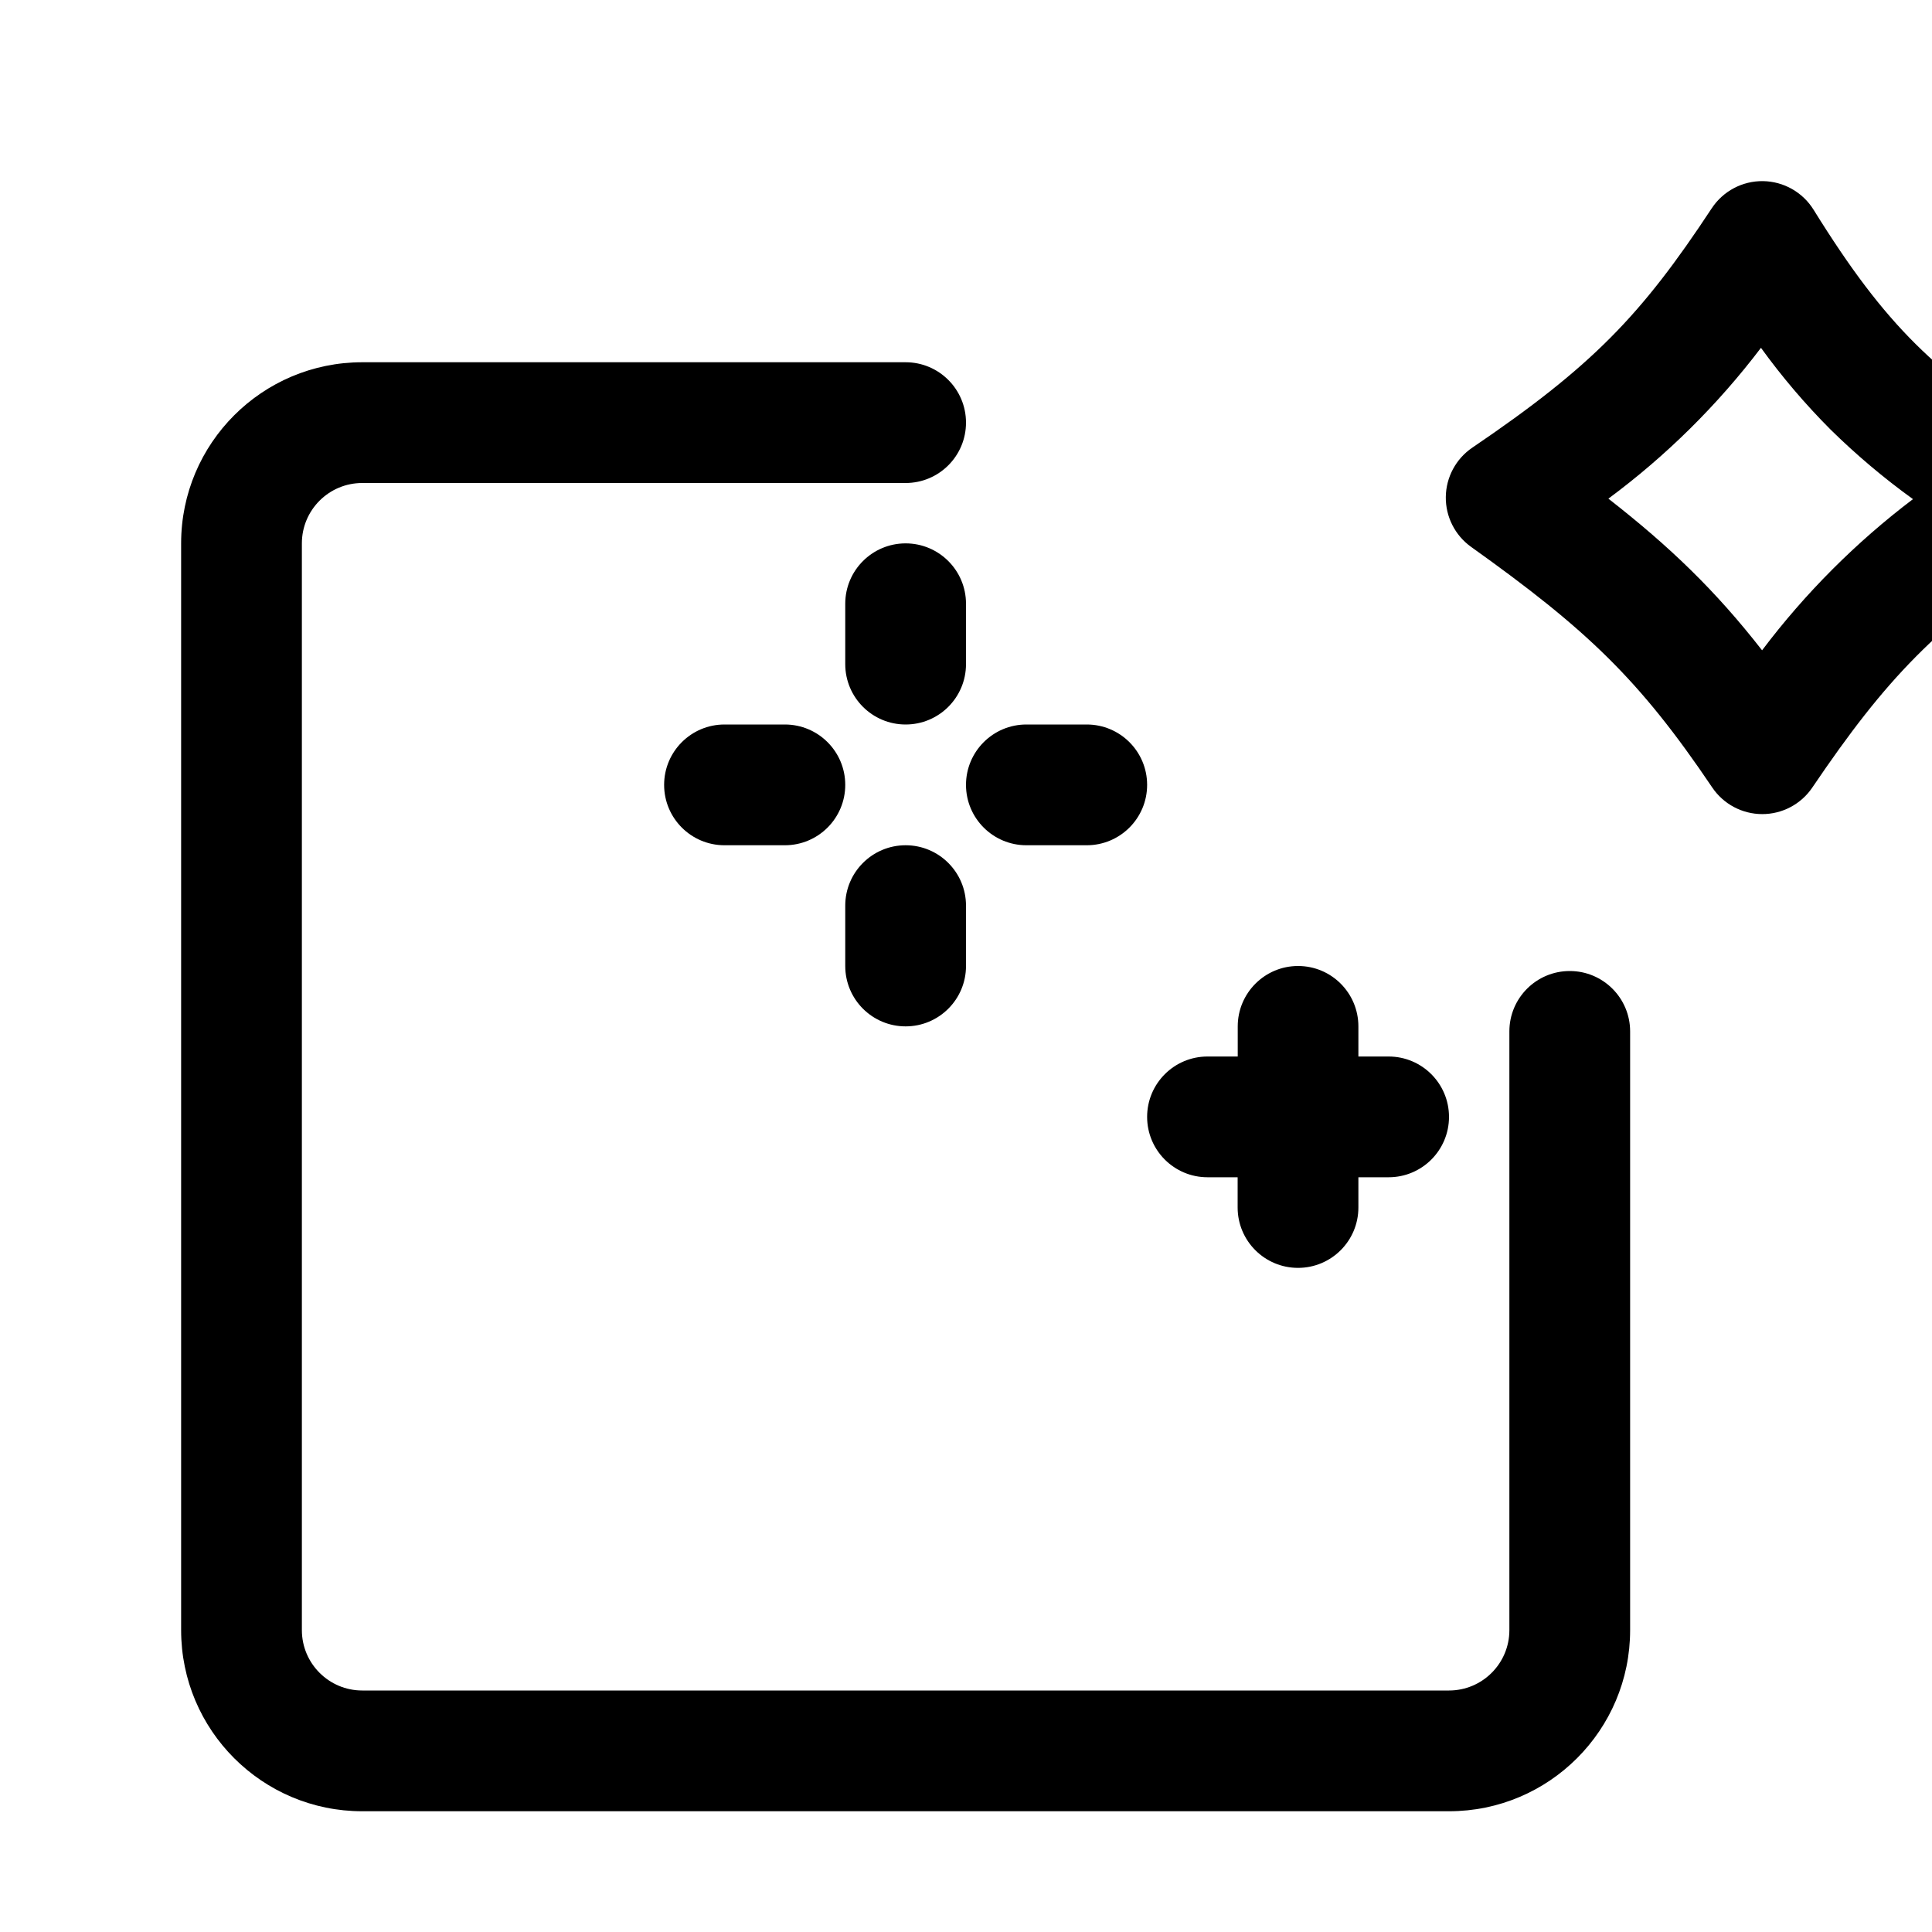
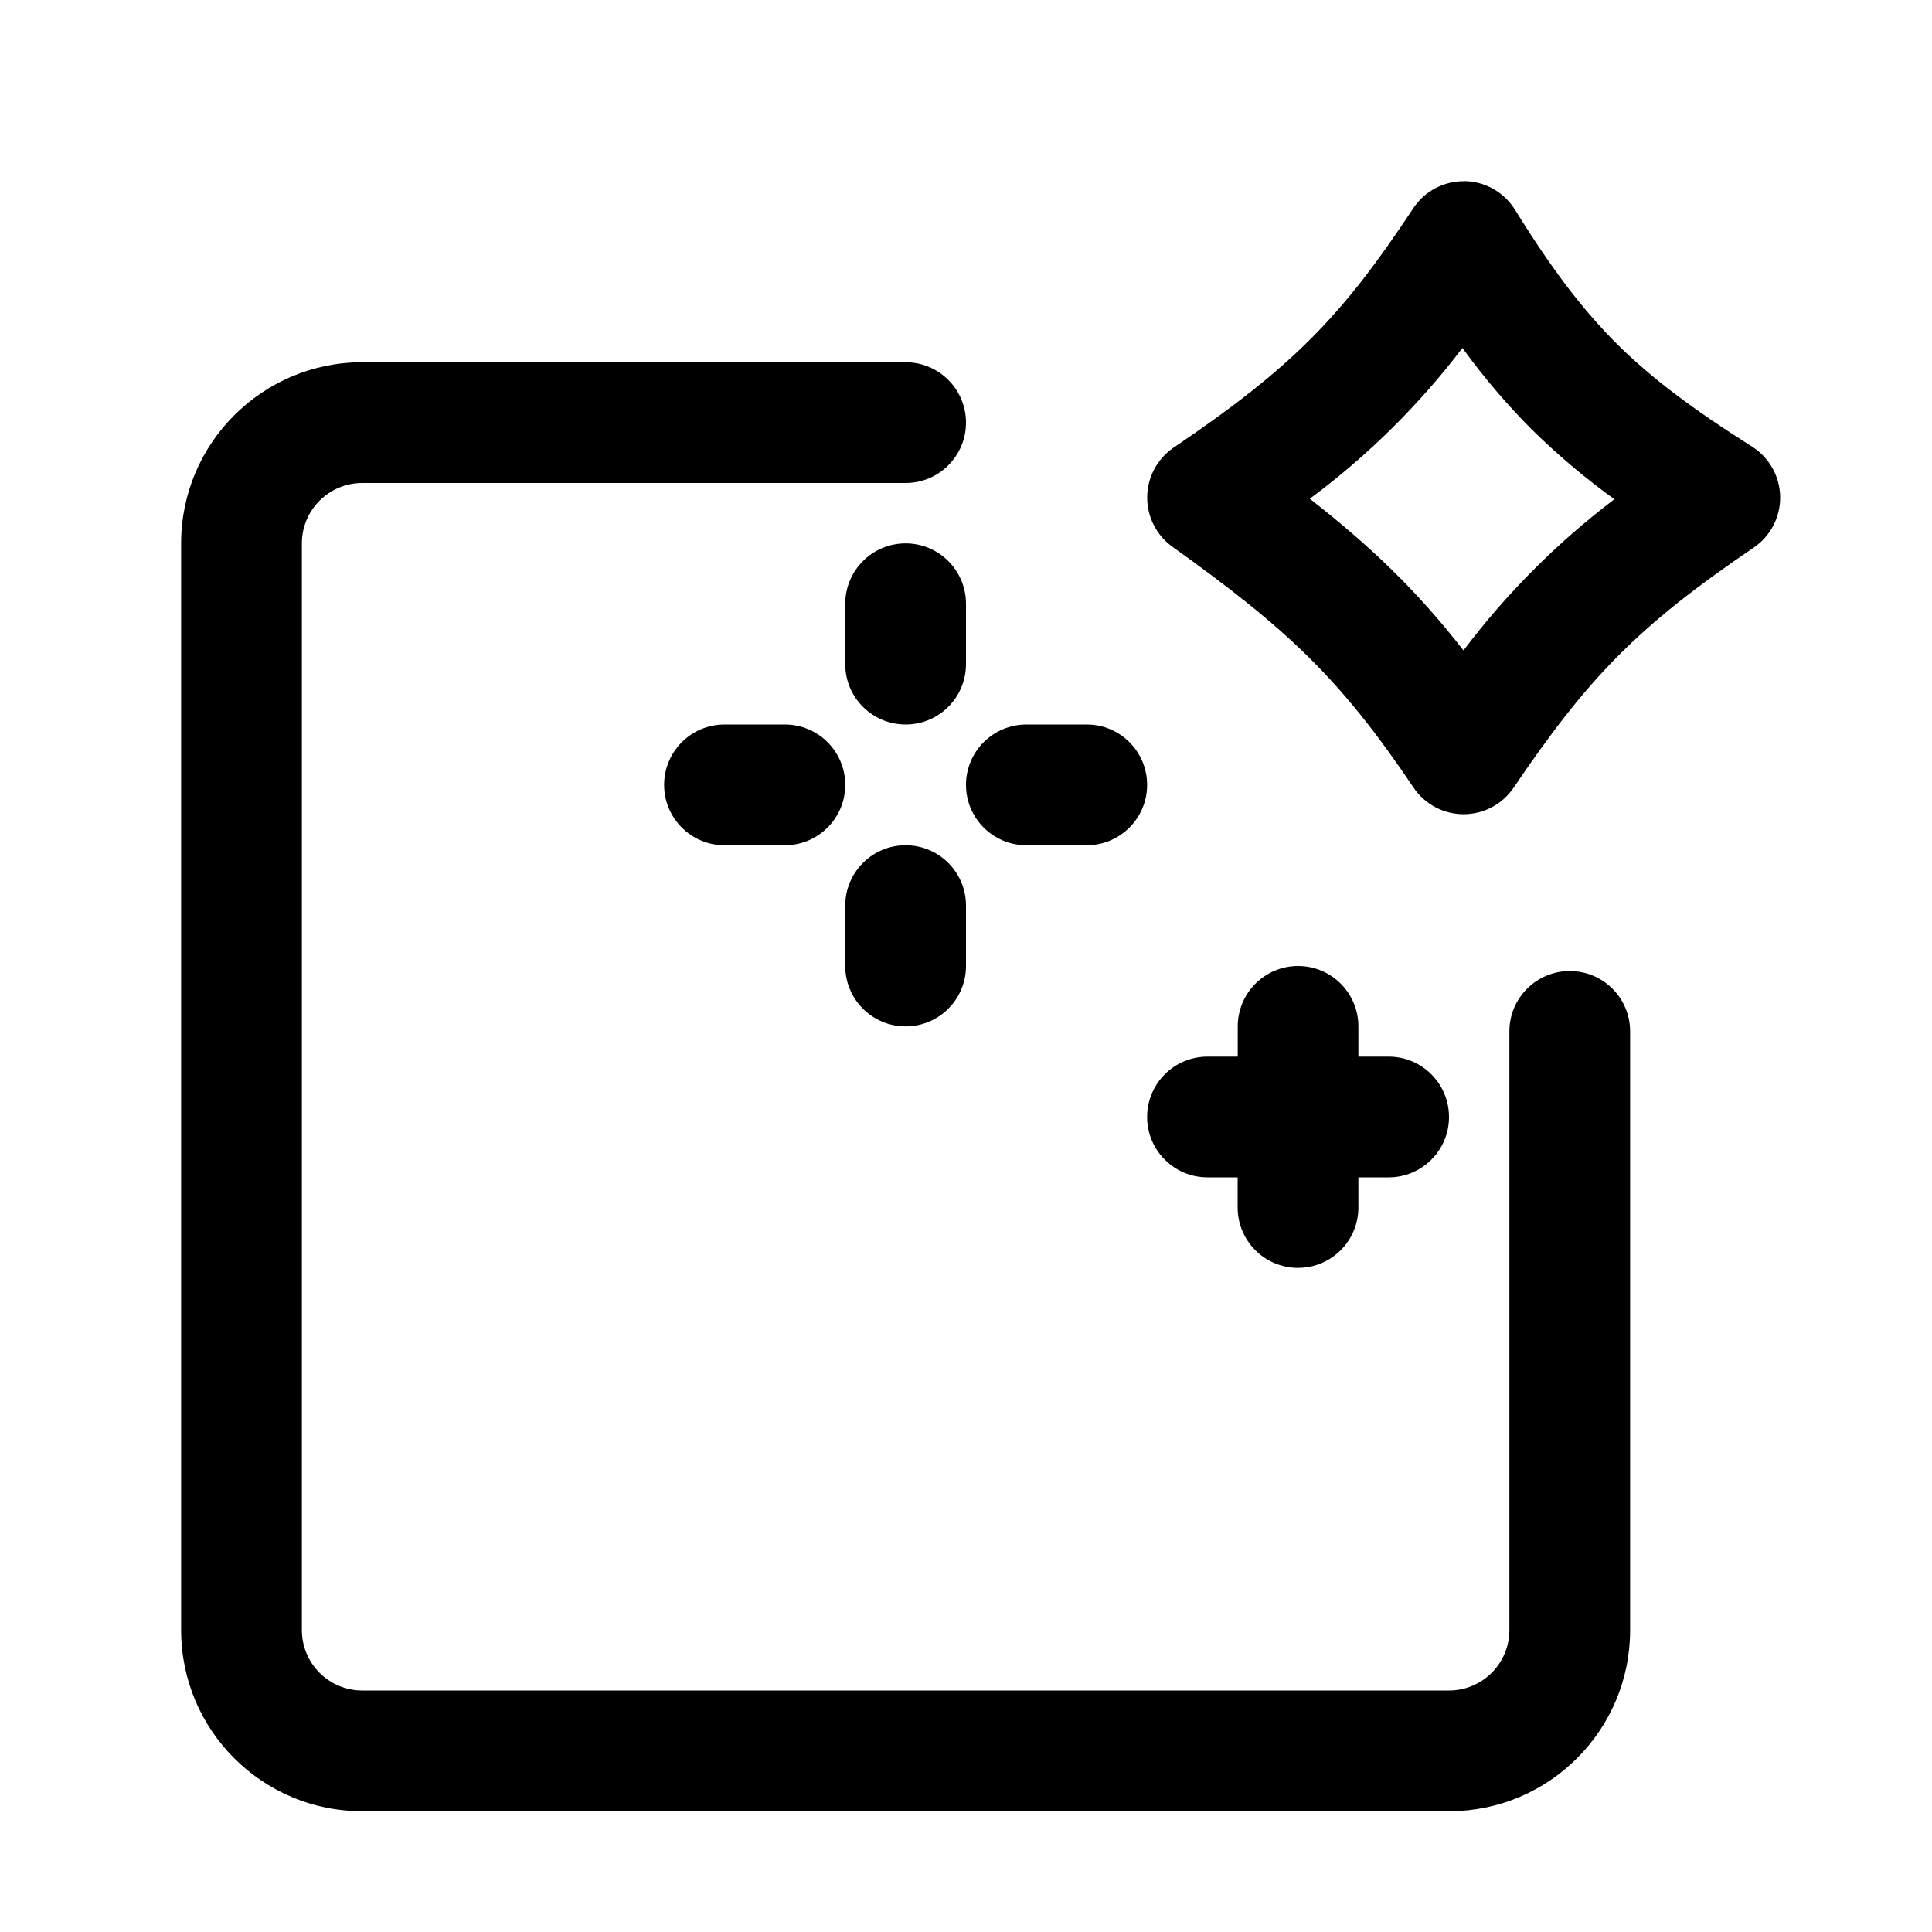
<svg xmlns="http://www.w3.org/2000/svg" width="20" height="20" fill="currentColor" viewBox="0 0 20 20">
-   <g clip-path="url(#a)">
-     <path d="M9.375 3.75a.625.625 0 0 1 0 1.25H3.75a.625.625 0 0 0-.625.625v11.25c0 .345.28.625.625.625H15c.345 0 .625-.28.625-.625v-6.198a.625.625 0 0 1 1.25 0v6.198c0 1.035-.84 1.875-1.875 1.875H3.75a1.875 1.875 0 0 1-1.875-1.875V5.625c0-1.036.84-1.875 1.875-1.875h5.625ZM13.438 10c.345 0 .624.28.624.625v.312h.313a.625.625 0 0 1 0 1.25h-.313v.313a.625.625 0 0 1-1.25 0v-.313H12.5a.625.625 0 0 1 0-1.25h.313v-.312c0-.345.28-.625.624-.625ZM9.375 8.75c.345 0 .625.28.625.625V10a.625.625 0 0 1-1.25 0v-.625c0-.345.28-.625.625-.625ZM8.125 7.5a.625.625 0 0 1 0 1.25H7.5a.625.625 0 0 1 0-1.25h.625Zm3.125 0a.625.625 0 0 1 0 1.25h-.625a.625.625 0 1 1 0-1.25h.625Zm7.001-5.625a.627.627 0 0 1 .523.296c.381.614.697 1.033 1.056 1.39.36.357.783.673 1.399 1.063a.626.626 0 0 1 .016 1.045c-1.206.817-1.717 1.351-2.485 2.485a.625.625 0 0 1-1.035-.002c-.756-1.122-1.3-1.637-2.498-2.492a.626.626 0 0 1 .013-1.025c1.241-.842 1.75-1.37 2.48-2.479a.626.626 0 0 1 .531-.281Zm-8.876 3.75c.345 0 .625.28.625.625v.625a.625.625 0 0 1-1.25 0V6.25c0-.345.28-.625.625-.625ZM18.23 3.6a7.847 7.847 0 0 1-1.58 1.562c.638.498 1.11.953 1.591 1.57a8.036 8.036 0 0 1 1.562-1.565 7.358 7.358 0 0 1-.854-.721 7.049 7.049 0 0 1-.72-.846Z" />
-   </g>
-   <defs>
-     <clipPath id="a">
-       <path d="M0 0h20v20H0z" />
-     </clipPath>
-   </defs>
+   <path d="M9.375 3.75a.625.625 0 0 1 0 1.25H3.75a.625.625 0 0 0-.625.625v11.25c0 .345.28.625.625.625H15c.345 0 .625-.28.625-.625v-6.198a.625.625 0 0 1 1.25 0v6.198c0 1.036-.84 1.875-1.875 1.875H3.75a1.875 1.875 0 0 1-1.875-1.875V5.625c0-1.035.84-1.875 1.875-1.875h5.625Z" />
+   <path d="M13.438 10c.345 0 .624.28.624.625v.313h.313a.625.625 0 1 1 0 1.25h-.313v.312a.625.625 0 0 1-1.25 0v-.312H12.5a.625.625 0 0 1 0-1.25h.313v-.313c0-.345.28-.625.624-.625ZM9.375 8.75c.345 0 .625.28.625.625V10a.625.625 0 0 1-1.25 0v-.625c0-.345.28-.625.625-.625ZM8.125 7.5a.625.625 0 0 1 0 1.25H7.5a.625.625 0 1 1 0-1.25h.625Zm3.125 0a.625.625 0 1 1 0 1.25h-.625a.625.625 0 1 1 0-1.25h.625Z" />
+   <path fill-rule="evenodd" d="M15.16 1.875c.214.003.41.115.523.296.381.615.698 1.033 1.056 1.39.36.357.783.673 1.399 1.063a.625.625 0 0 1 .016 1.045c-1.206.817-1.717 1.352-2.485 2.485a.625.625 0 0 1-1.036-.001c-.755-1.122-1.299-1.637-2.496-2.493a.626.626 0 0 1 .012-1.026c1.241-.84 1.75-1.37 2.481-2.478a.626.626 0 0 1 .53-.28Zm-.021 1.727a7.88 7.88 0 0 1-1.58 1.561c.637.498 1.11.953 1.591 1.57a8.038 8.038 0 0 1 1.562-1.565 7.354 7.354 0 0 1-.853-.72 7.033 7.033 0 0 1-.72-.846Z" clip-rule="evenodd" />
+   <path d="M9.375 5.625c.345 0 .625.28.625.625v.625a.625.625 0 1 1-1.25 0V6.25c0-.345.28-.625.625-.625Z" />
</svg>
